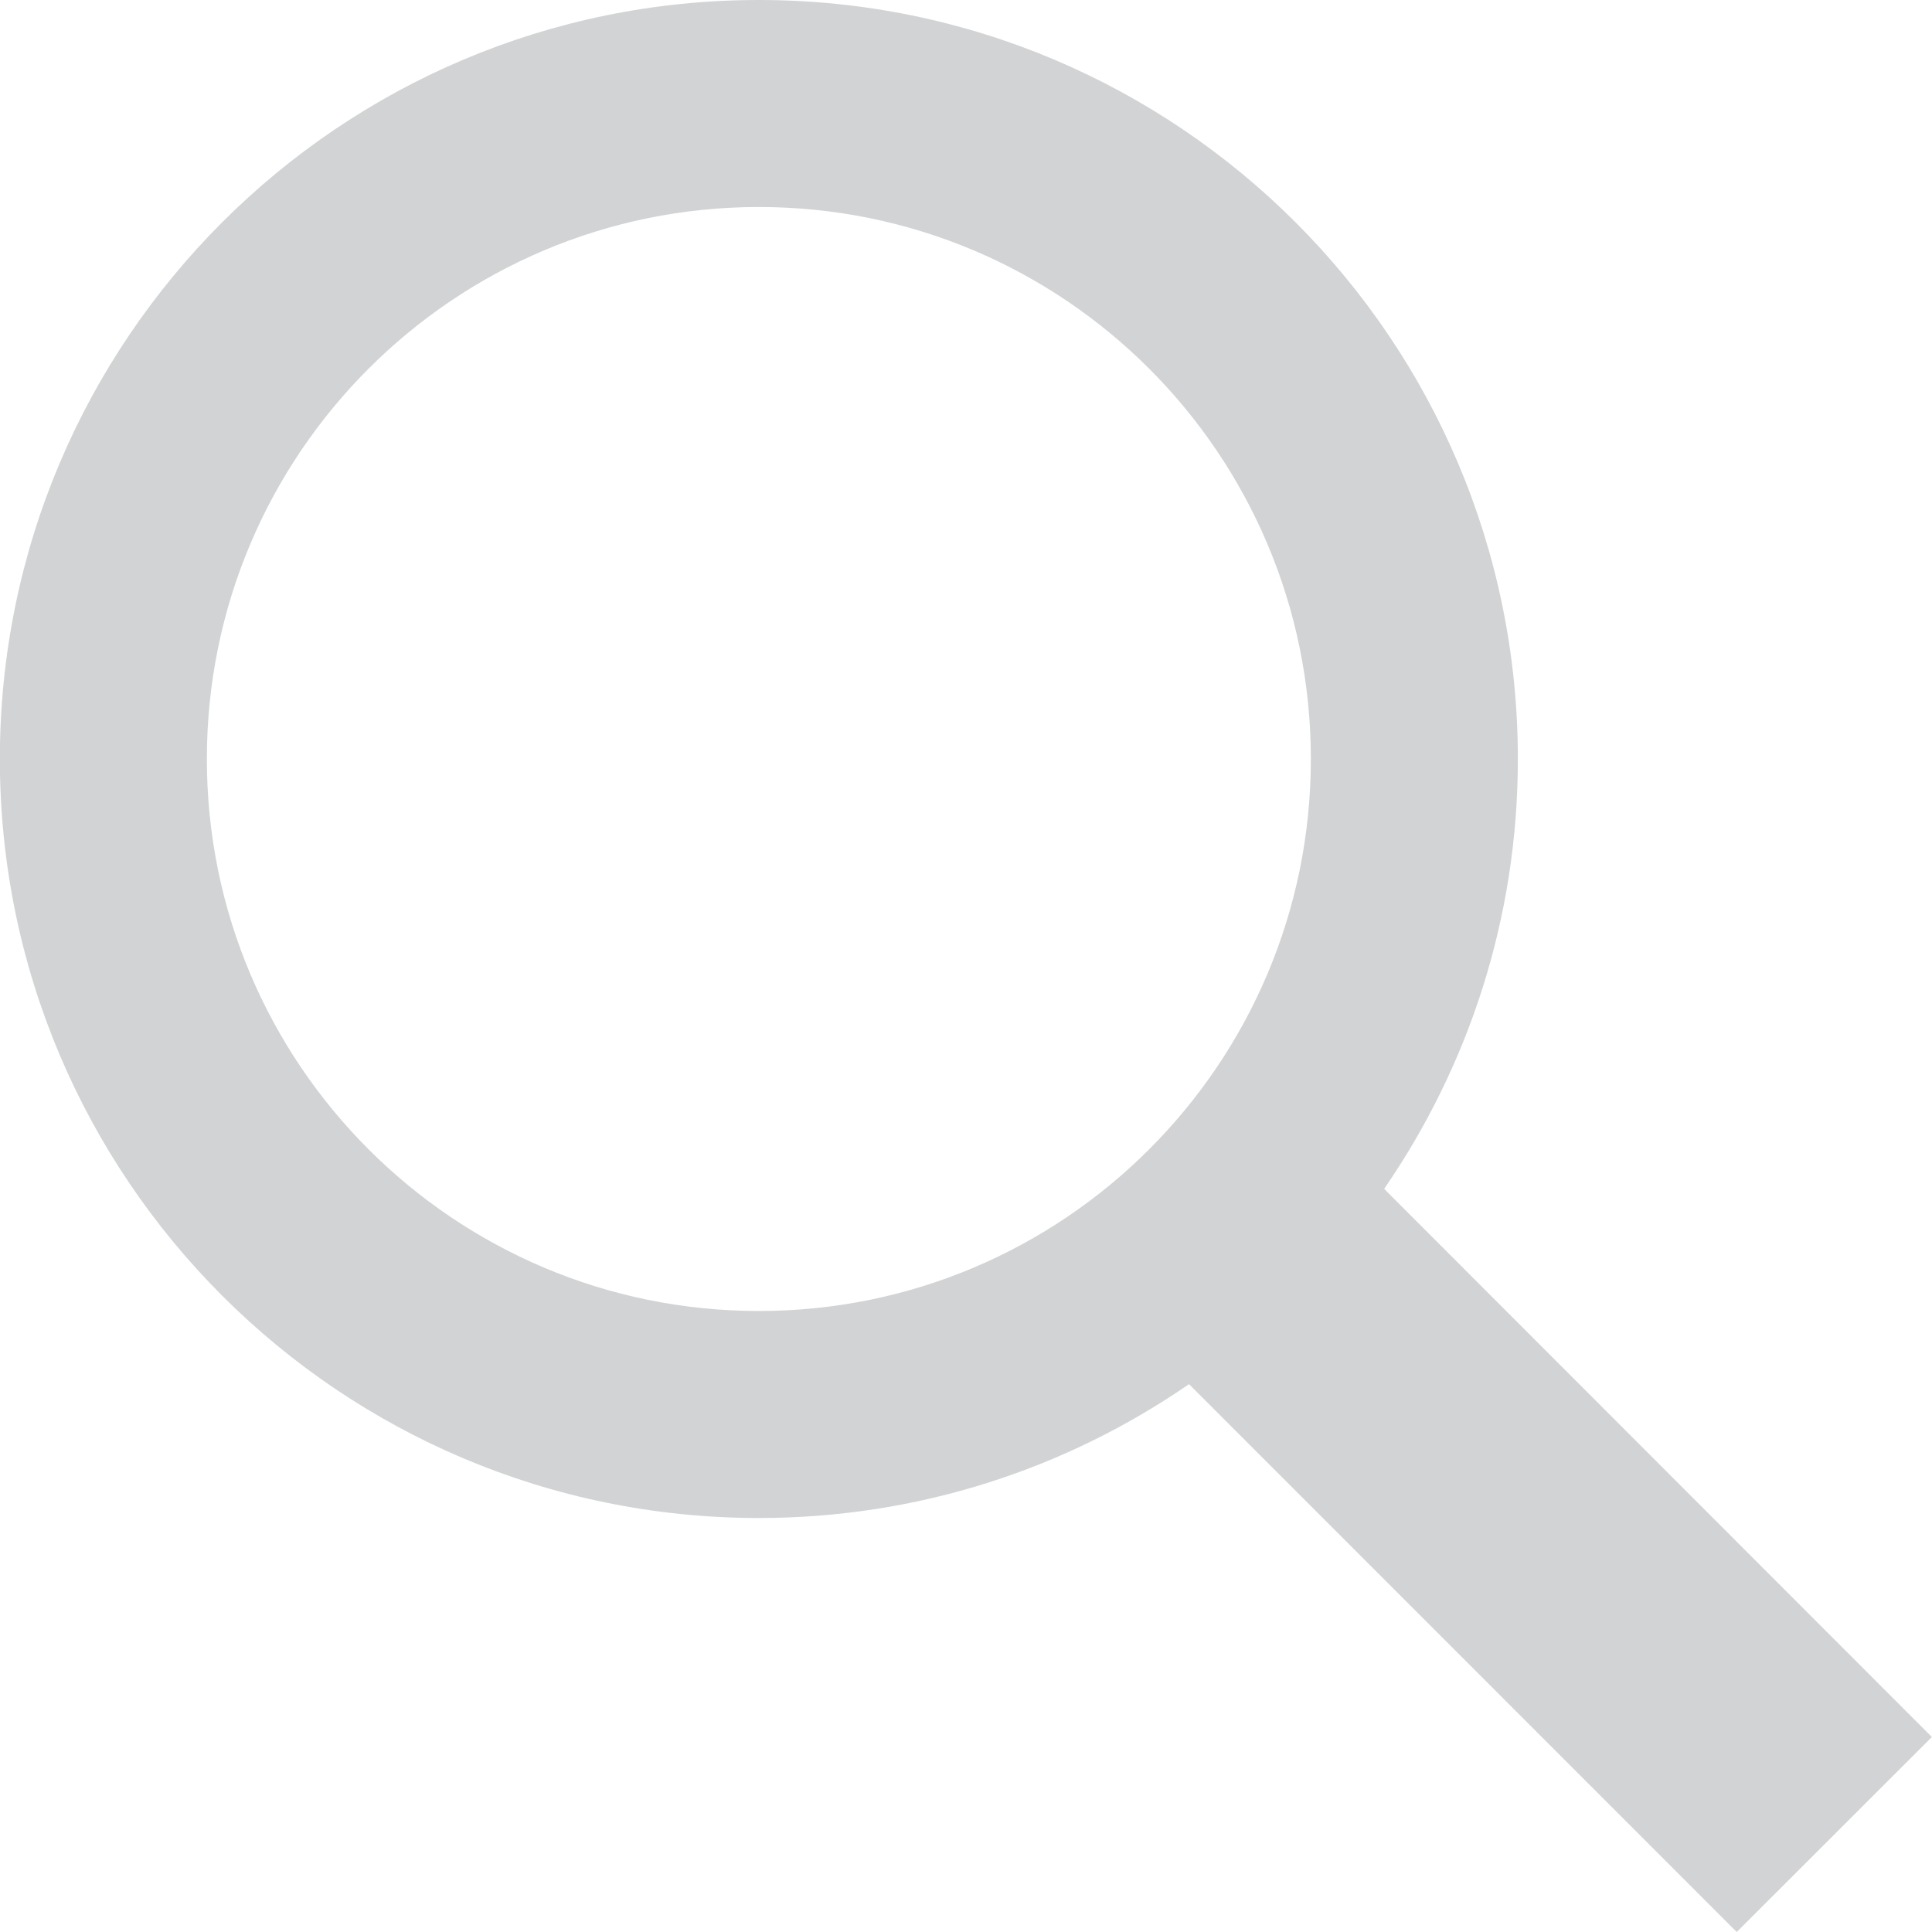
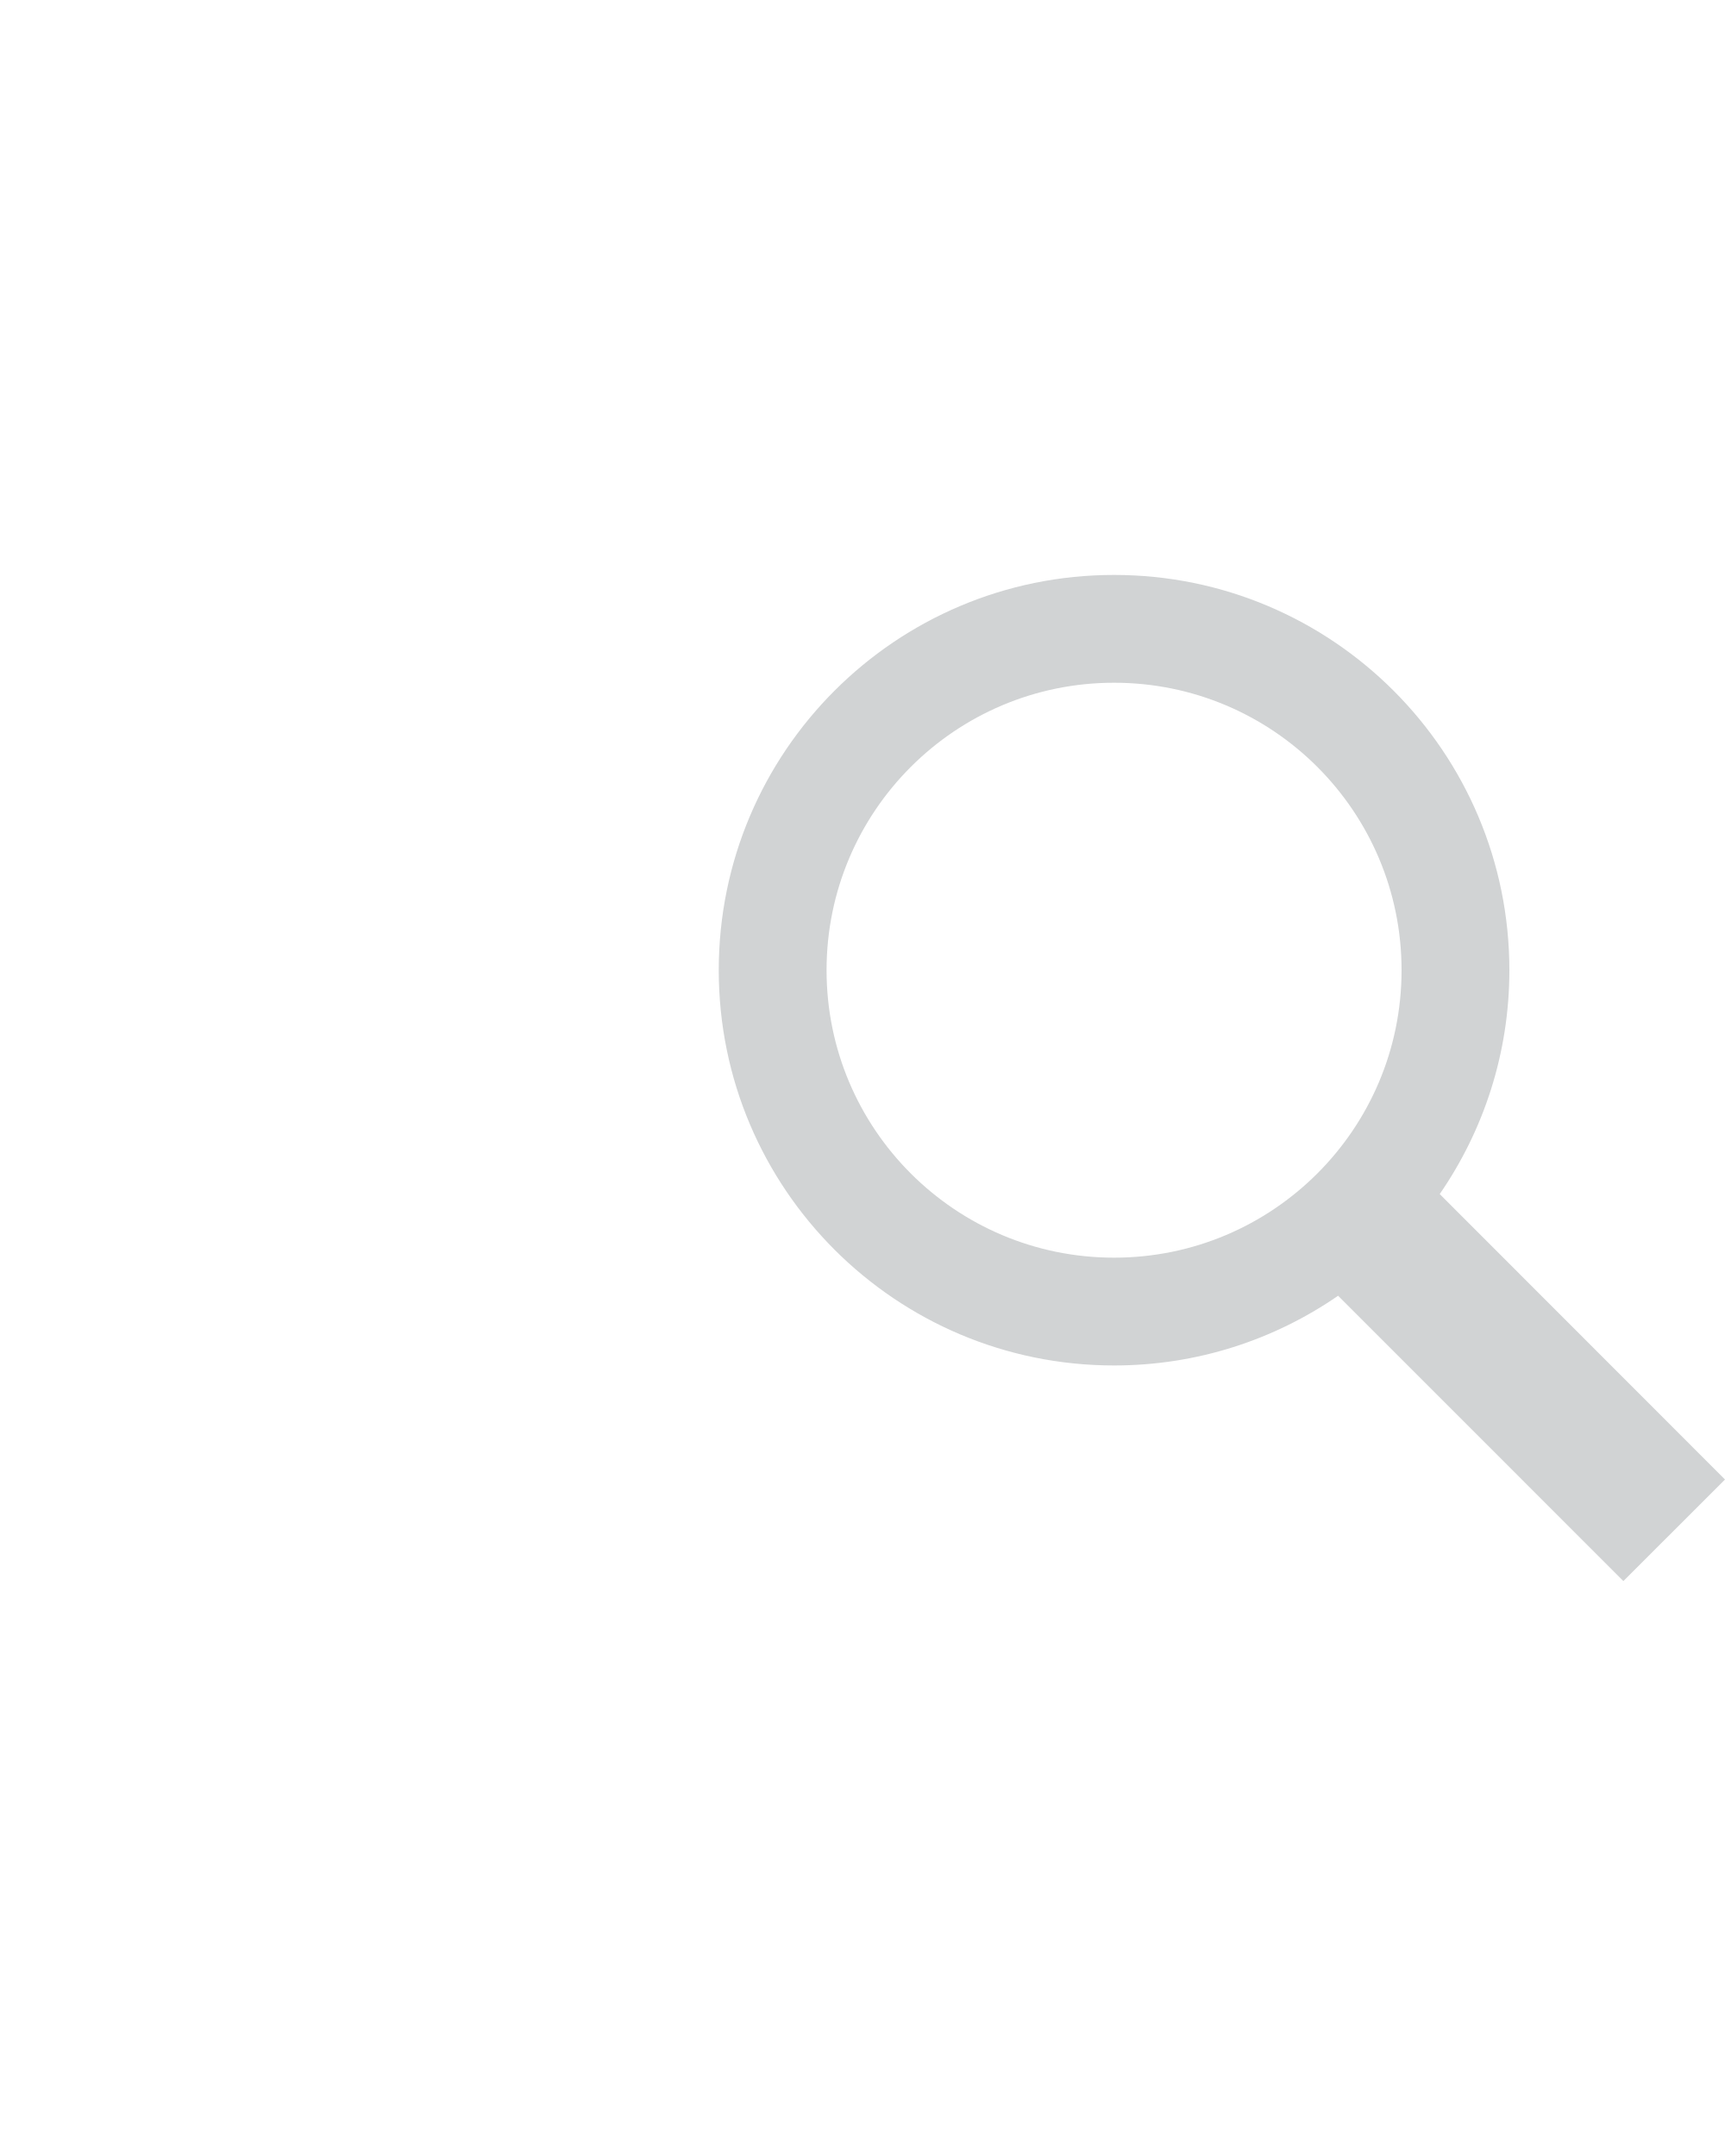
- <svg xmlns="http://www.w3.org/2000/svg" viewBox="0 0 14 14">
-   <g fill="none" fill-rule="evenodd">
-     <path d="m10.03 8.615c.61-.886.969-1.958.969-3.115 0-3.038-2.463-5.5-5.5-5.5-3.037 0-5.5 2.462-5.5 5.5 0 3.038 2.463 5.5 5.5 5.5 1.158 0 2.231-.359 3.117-.97l3.969 3.97 1.414-1.413-3.969-3.972m-8.531-3.115c0-2.209 1.791-4 4-4 2.209 0 4 1.791 4 4 0 2.209-1.791 4-4 4-2.209 0-4-1.791-4-4" fill="#d1d3d4" />
+ <svg xmlns="http://www.w3.org/2000/svg" width="24px" height="30px" viewBox="0 0 24 30" version="1.1">
+   <defs />
+   <g id="Page-1" stroke="none" stroke-width="1" fill="none" fill-rule="evenodd">
+     <g id="search" fill="#D1D3D4">
+       <path d="M20.031,16.615 C20.641,15.729 21,14.657 21,13.5 C21,10.462 18.537,8 15.5,8 C12.463,8 10,10.462 10,13.5 C10,16.538 12.463,19 15.5,19 C16.658,19 17.731,18.641 18.617,18.03 L22.586,22 L24,20.587 L20.031,16.615 L20.031,16.615 Z M11.5,13.5 C11.5,11.291 13.291,9.5 15.5,9.5 C17.709,9.5 19.5,11.291 19.5,13.5 C19.5,15.709 17.709,17.5 15.5,17.5 C13.291,17.5 11.5,15.709 11.5,13.5 L11.5,13.5 Z" id="Imported-Layers" />
+     </g>
  </g>
</svg>
